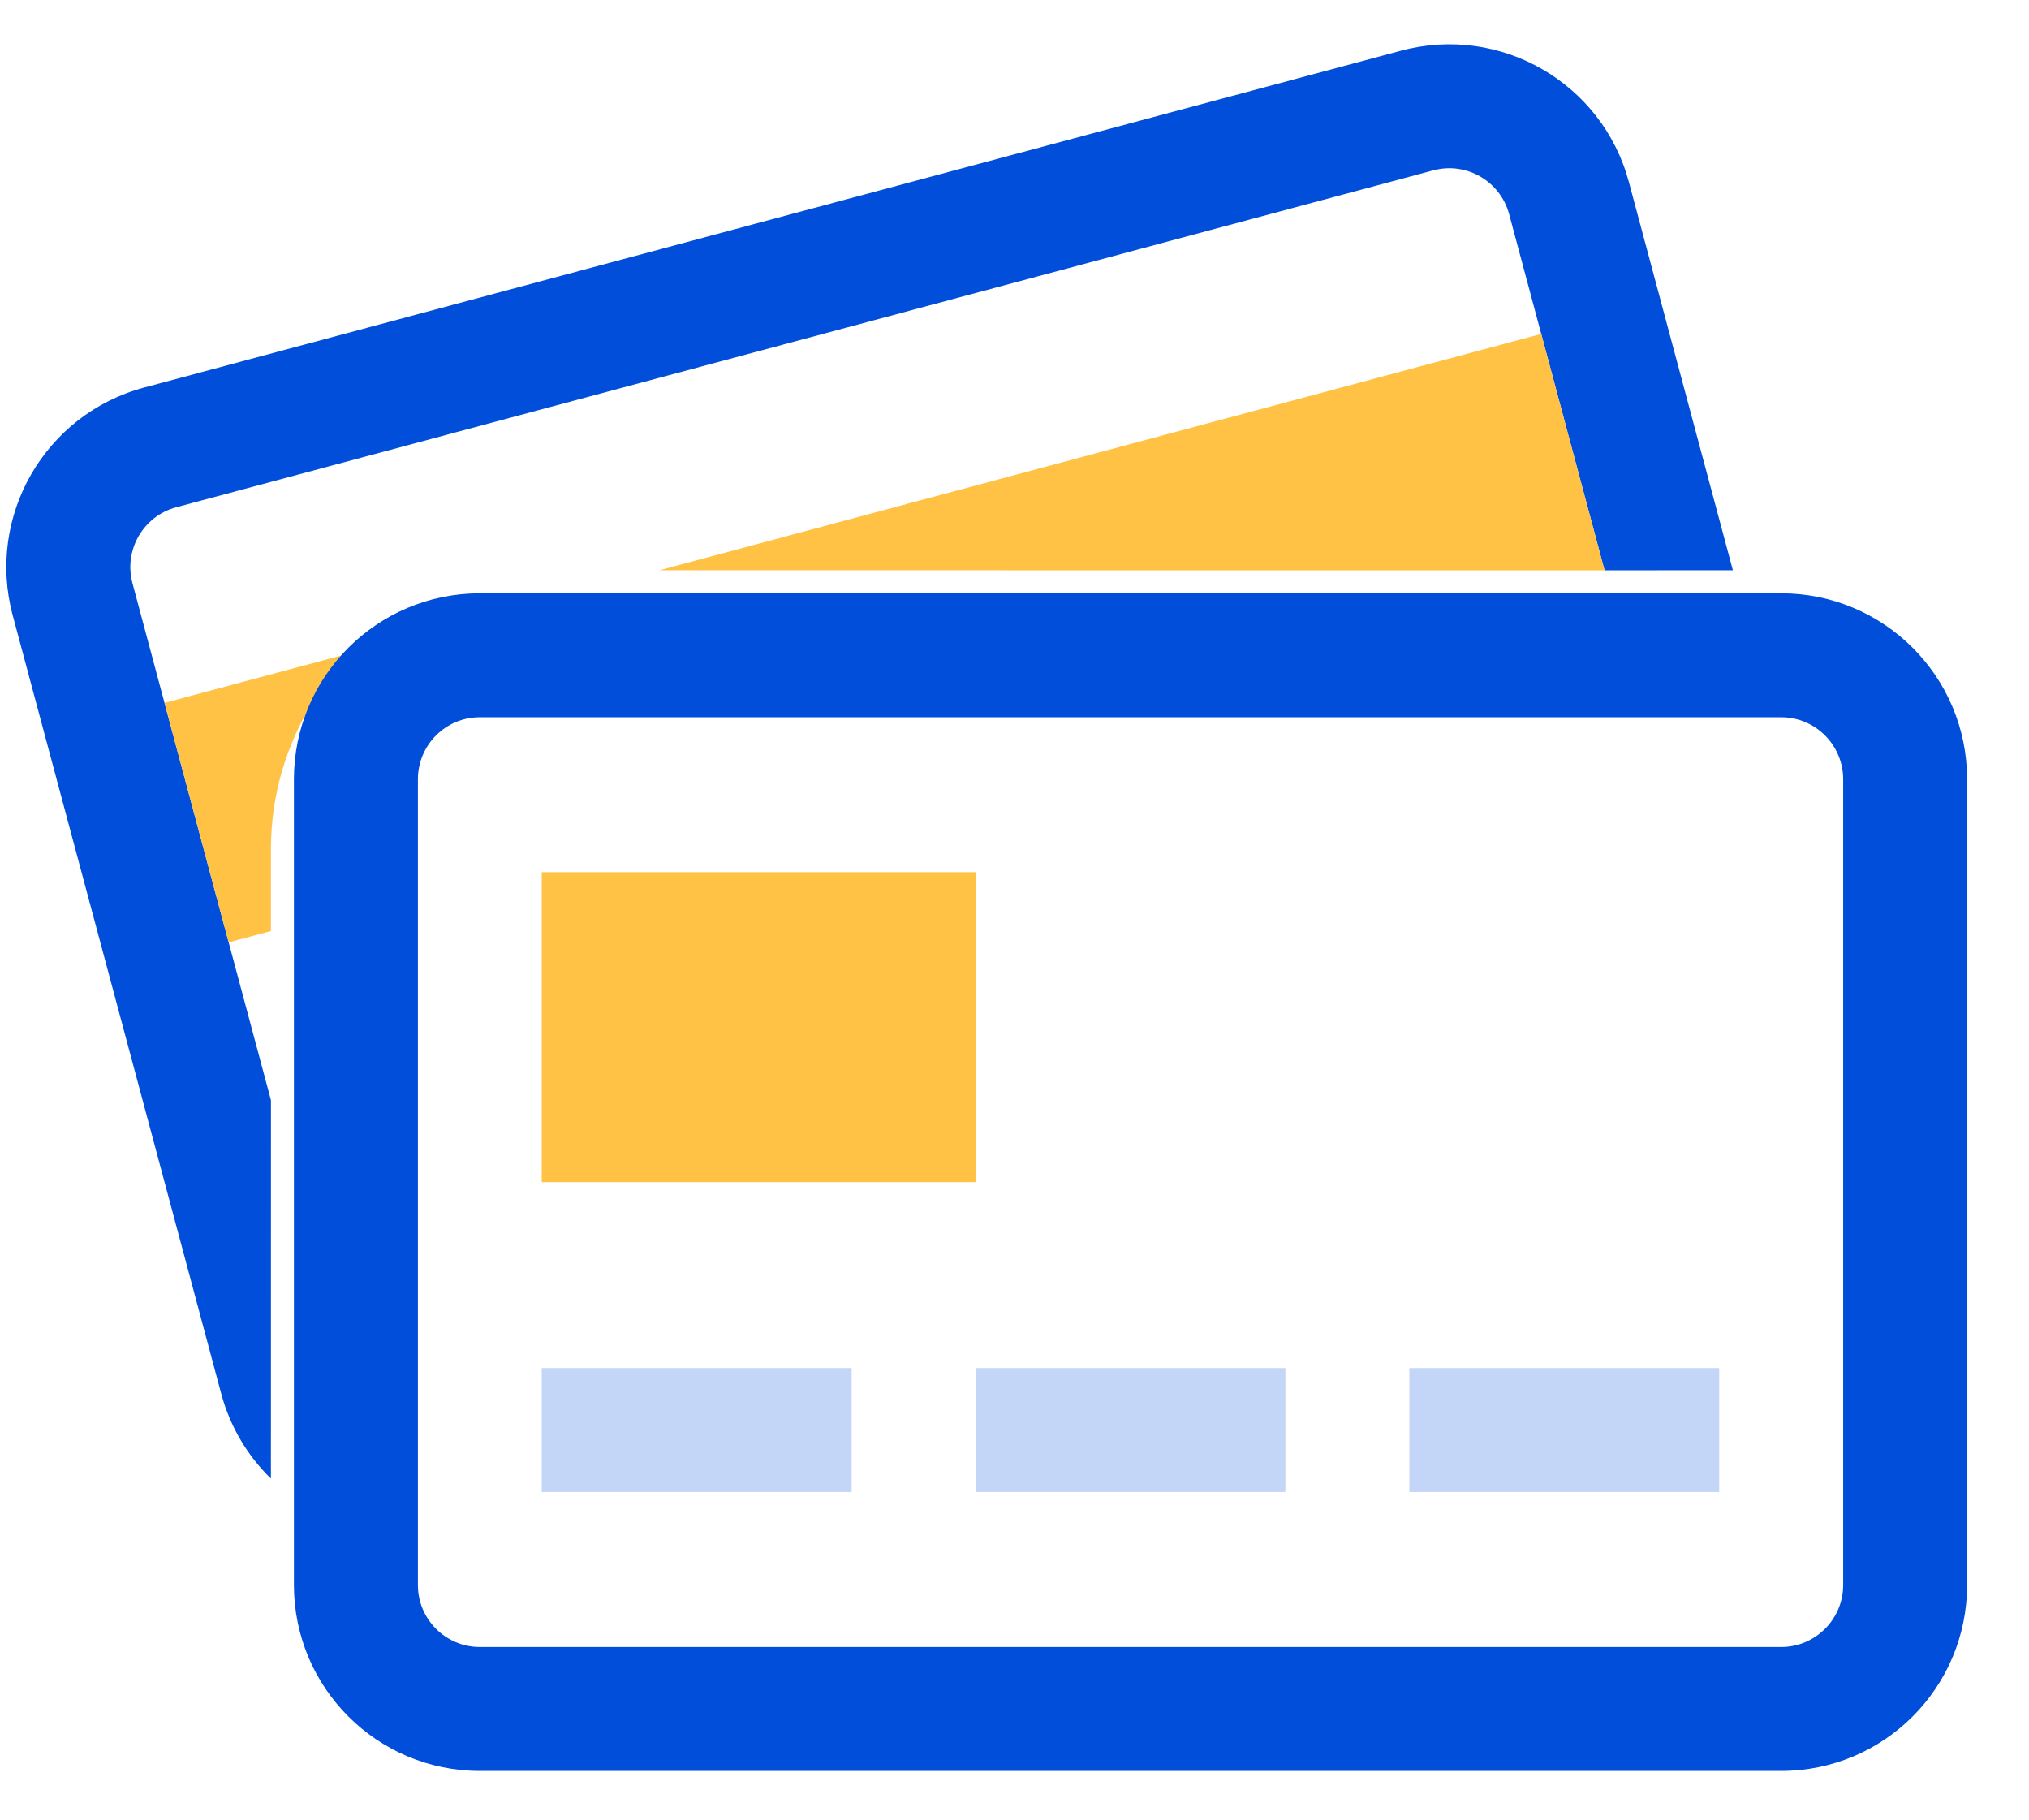
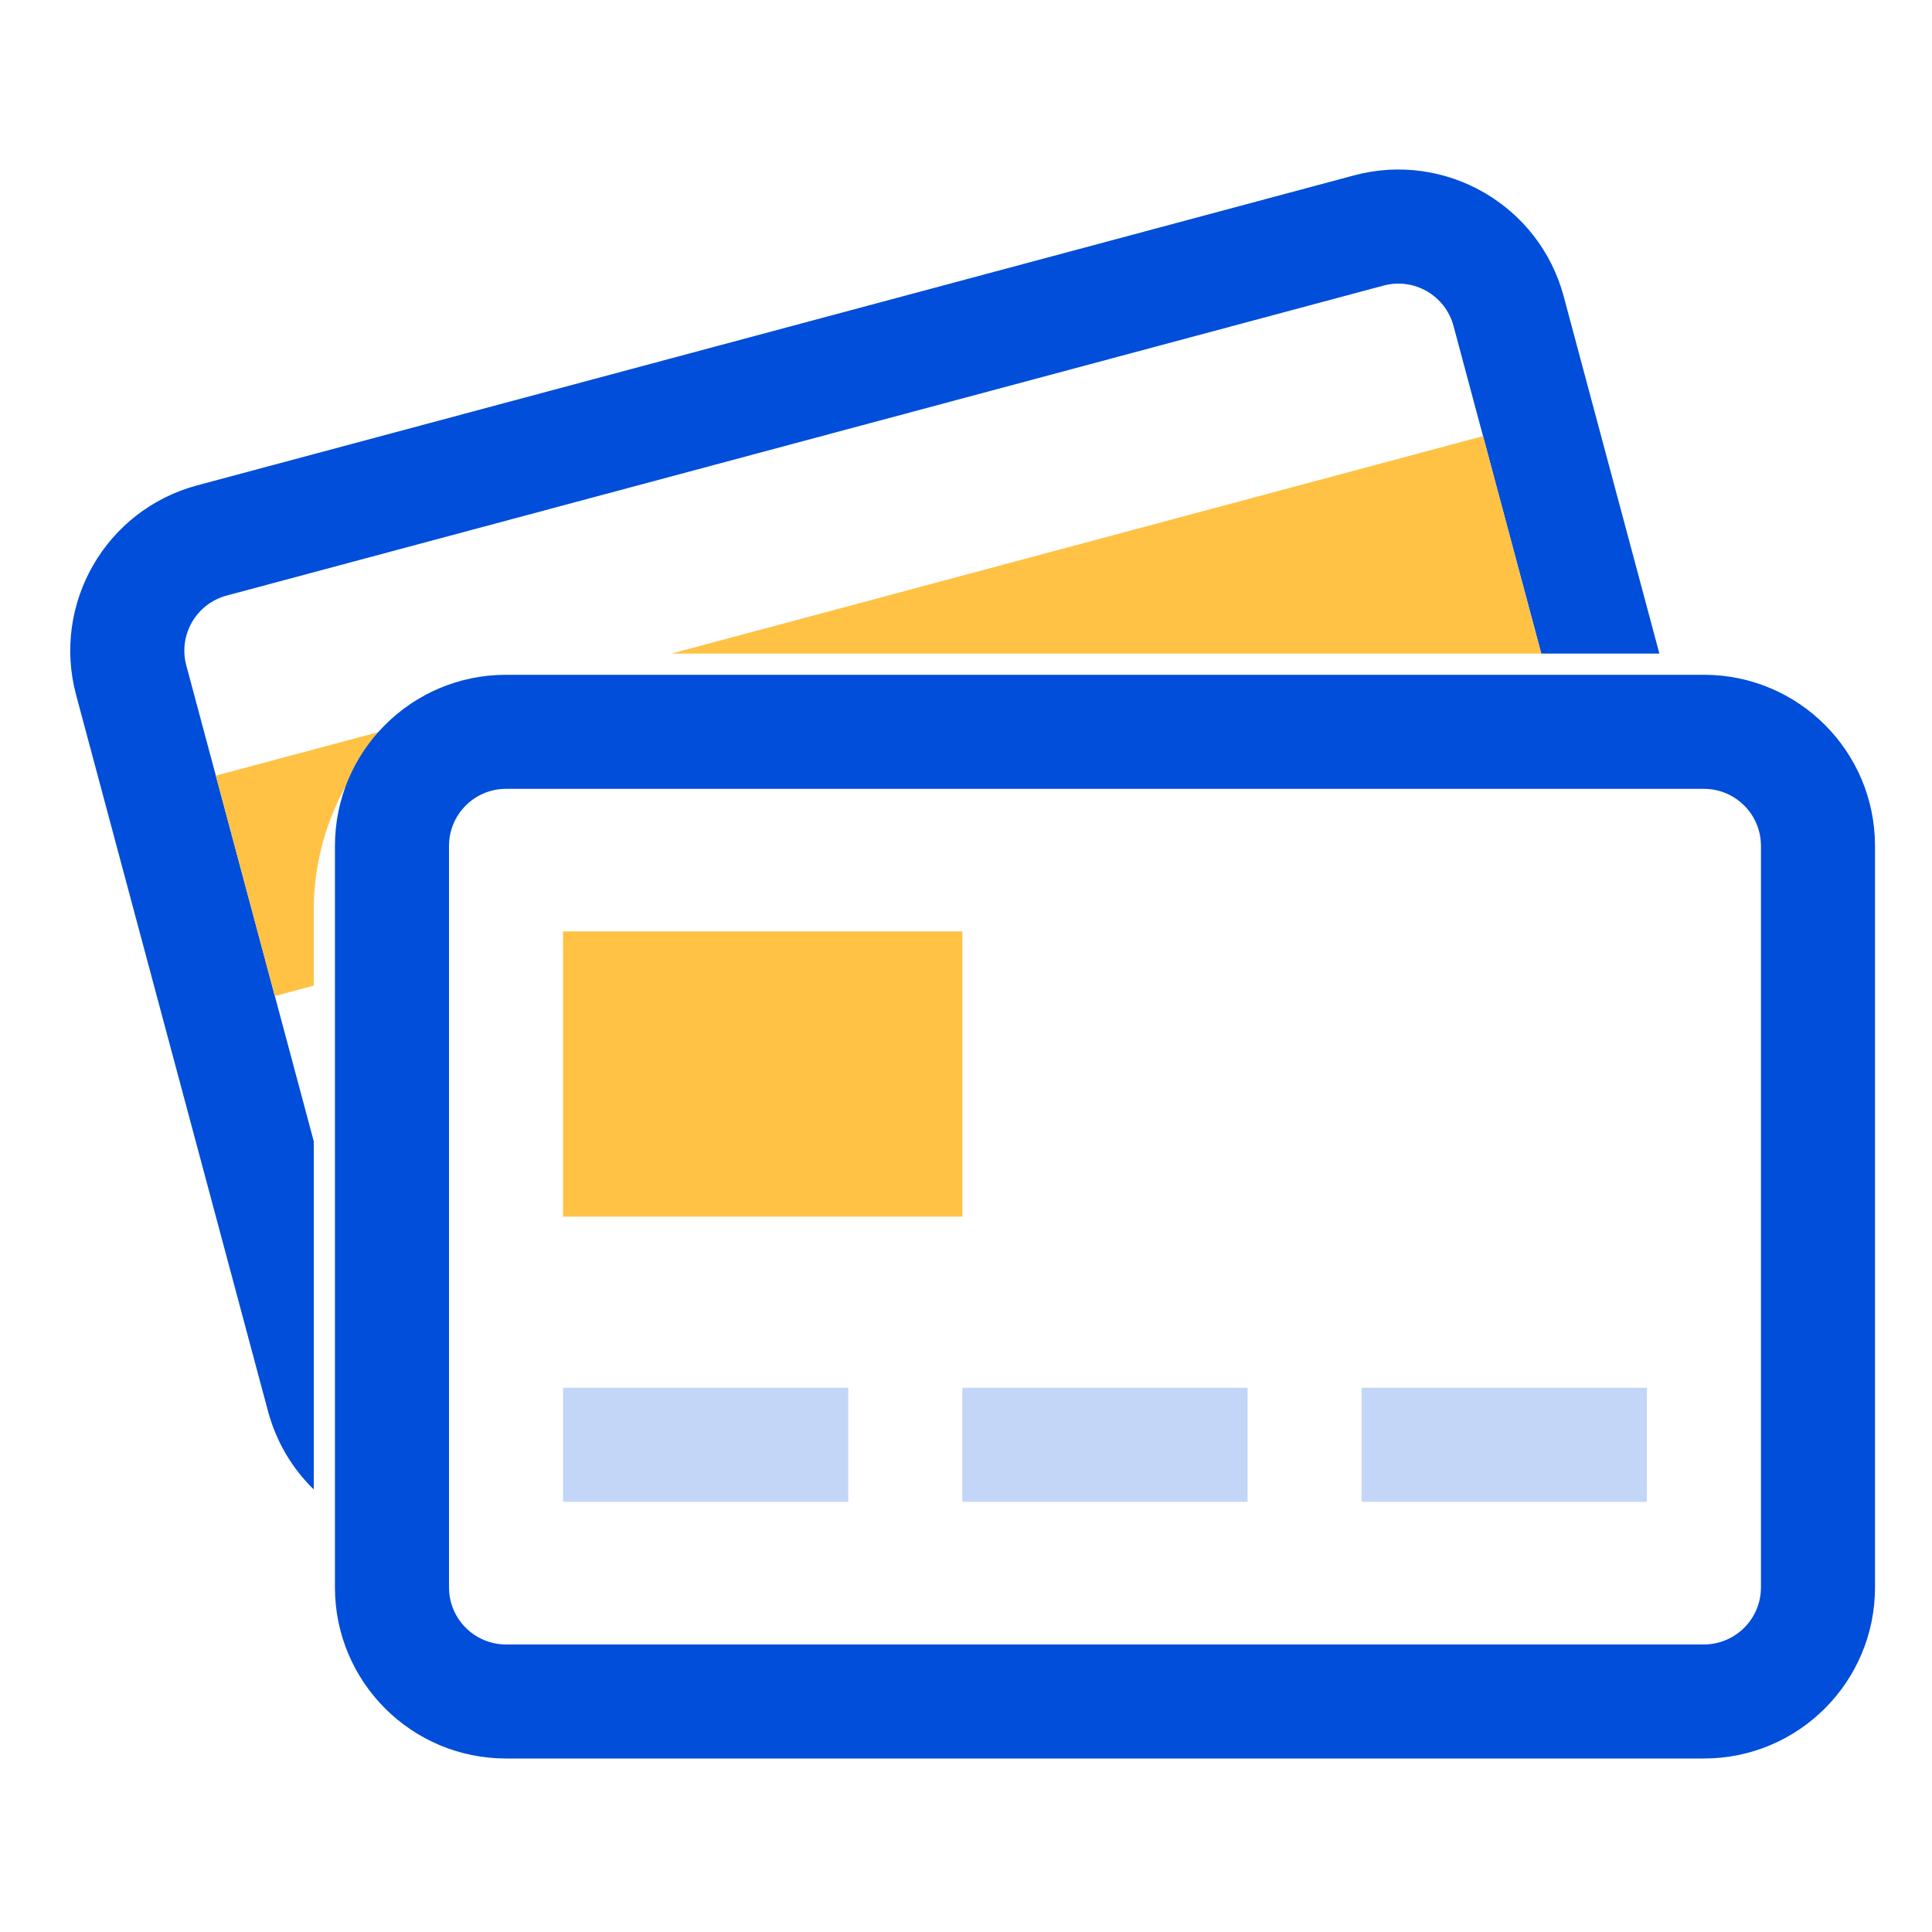
- <svg xmlns="http://www.w3.org/2000/svg" width="29px" height="26px" viewBox="0 0 29 26" version="1.1">
-   <g id="Registration-Form-(Online)" stroke="none" stroke-width="1" fill="none" fill-rule="evenodd">
-     <g id="Registration-Form-Online-(Desktop-UI)-–-Documents&amp;Forms-–-Payment-Settings-v.0" transform="translate(-36, -533)">
-       <g id="General-Information-Copy-6" transform="translate(35, 531)">
-         <g id="icon-/-huge-(28x28)-/-documents">
-           <g id="Group-2" transform="translate(-1, -0)">
-             <g id="Group">
-               <g id="Group-3" transform="translate(15.0889, 12.75713) rotate(-15) translate(-15.0889, -12.75713) translate(3.088897, 4.757125)">
-                 <path d="M23.956,8.503 L22.184,8.029 L22.184,2.761 C22.184,2.272 21.788,1.875 21.298,1.875 L2.698,1.875 C2.209,1.875 1.813,2.272 1.813,2.761 L1.813,10.41 L0.413,15.632 C0.177,15.235 0.041,14.771 0.041,14.275 L0.041,2.761 C0.041,1.293 1.231,0.104 2.698,0.104 L21.298,0.104 C22.766,0.104 23.956,1.293 23.956,2.761 L23.956,8.503 Z" id="Shape" fill="#004ED9" fill-rule="nonzero" />
-                 <path d="M4.586,4.532 C3.708,5.043 3.025,5.887 2.741,6.945 L2.438,8.075 L1.813,8.075 L1.813,4.532 L4.586,4.532 L4.586,4.532 Z M9.135,4.532 L22.184,4.532 L22.184,8.029 L9.135,4.532 Z" id="Shape" fill="#FFC244" />
-               </g>
-               <path d="M8.858,10.478 L27.458,10.478 C28.926,10.478 30.115,11.667 30.115,13.135 L30.115,24.649 C30.115,26.117 28.926,27.306 27.458,27.306 L8.858,27.306 C7.391,27.306 6.201,26.117 6.201,24.649 L6.201,13.135 C6.201,11.667 7.391,10.478 8.858,10.478 Z M8.858,12.249 C8.369,12.249 7.973,12.646 7.973,13.135 L7.973,24.649 C7.973,25.138 8.369,25.535 8.858,25.535 L27.458,25.535 C27.947,25.535 28.344,25.138 28.344,24.649 L28.344,13.135 C28.344,12.646 27.947,12.249 27.458,12.249 L8.858,12.249 Z" id="Rectangle" fill="#004ED9" fill-rule="nonzero" />
-             </g>
-             <rect id="Rectangle" fill="#C3D6F7" x="9.743" y="21.549" width="4.429" height="1.771" />
-             <rect id="Rectangle-Copy" fill="#C3D6F7" x="15.943" y="21.549" width="4.429" height="1.771" />
-             <rect id="Rectangle-Copy-2" fill="#C3D6F7" x="22.143" y="21.549" width="4.429" height="1.771" />
-             <rect id="Rectangle" fill="#FFC244" x="9.743" y="14.463" width="6.2" height="4.429" />
-           </g>
-         </g>
-       </g>
-     </g>
-   </g>
+ <svg xmlns="http://www.w3.org/2000/svg" width="30" height="30" viewBox="0 0 30 30" fill="none">
+   <path d="M25.767 10.149L23.933 10.149L22.57 5.061C22.443 4.588 21.958 4.308 21.485 4.434L3.519 9.248C3.046 9.375 2.766 9.861 2.893 10.333L4.872 17.722L4.872 23.128C4.541 22.806 4.29 22.392 4.162 21.914L1.182 10.792C0.802 9.374 1.643 7.917 3.061 7.537L21.027 2.723C22.444 2.344 23.901 3.185 24.281 4.602L25.767 10.149Z" fill="#004ED9" />
+   <path fill-rule="evenodd" clip-rule="evenodd" d="M6.03 11.327C5.314 12.047 4.872 13.039 4.872 14.135L4.872 15.305L4.268 15.466L3.351 12.044L6.03 11.327L6.03 11.327Z" fill="#FFC244" />
+   <path fill-rule="evenodd" clip-rule="evenodd" d="M10.424 10.149L23.029 6.772L23.933 10.149L10.424 10.149Z" fill="#FFC244" />
+   <path fill-rule="evenodd" clip-rule="evenodd" d="M26.458 10.478H7.858C6.391 10.478 5.201 11.667 5.201 13.135V24.649C5.201 26.117 6.391 27.306 7.858 27.306H26.458C27.926 27.306 29.115 26.117 29.115 24.649V13.135C29.115 11.667 27.926 10.478 26.458 10.478ZM6.972 13.135C6.972 12.646 7.369 12.249 7.858 12.249H26.458C26.947 12.249 27.344 12.646 27.344 13.135V24.649C27.344 25.138 26.947 25.535 26.458 25.535H7.858C7.369 25.535 6.972 25.138 6.972 24.649V13.135Z" fill="#004ED9" />
+   <rect x="8.743" y="21.549" width="4.429" height="1.771" fill="#C3D6F7" />
+   <rect x="14.943" y="21.549" width="4.429" height="1.771" fill="#C3D6F7" />
+   <rect x="21.143" y="21.549" width="4.429" height="1.771" fill="#C3D6F7" />
+   <rect x="8.743" y="14.463" width="6.2" height="4.429" fill="#FFC244" />
</svg>
